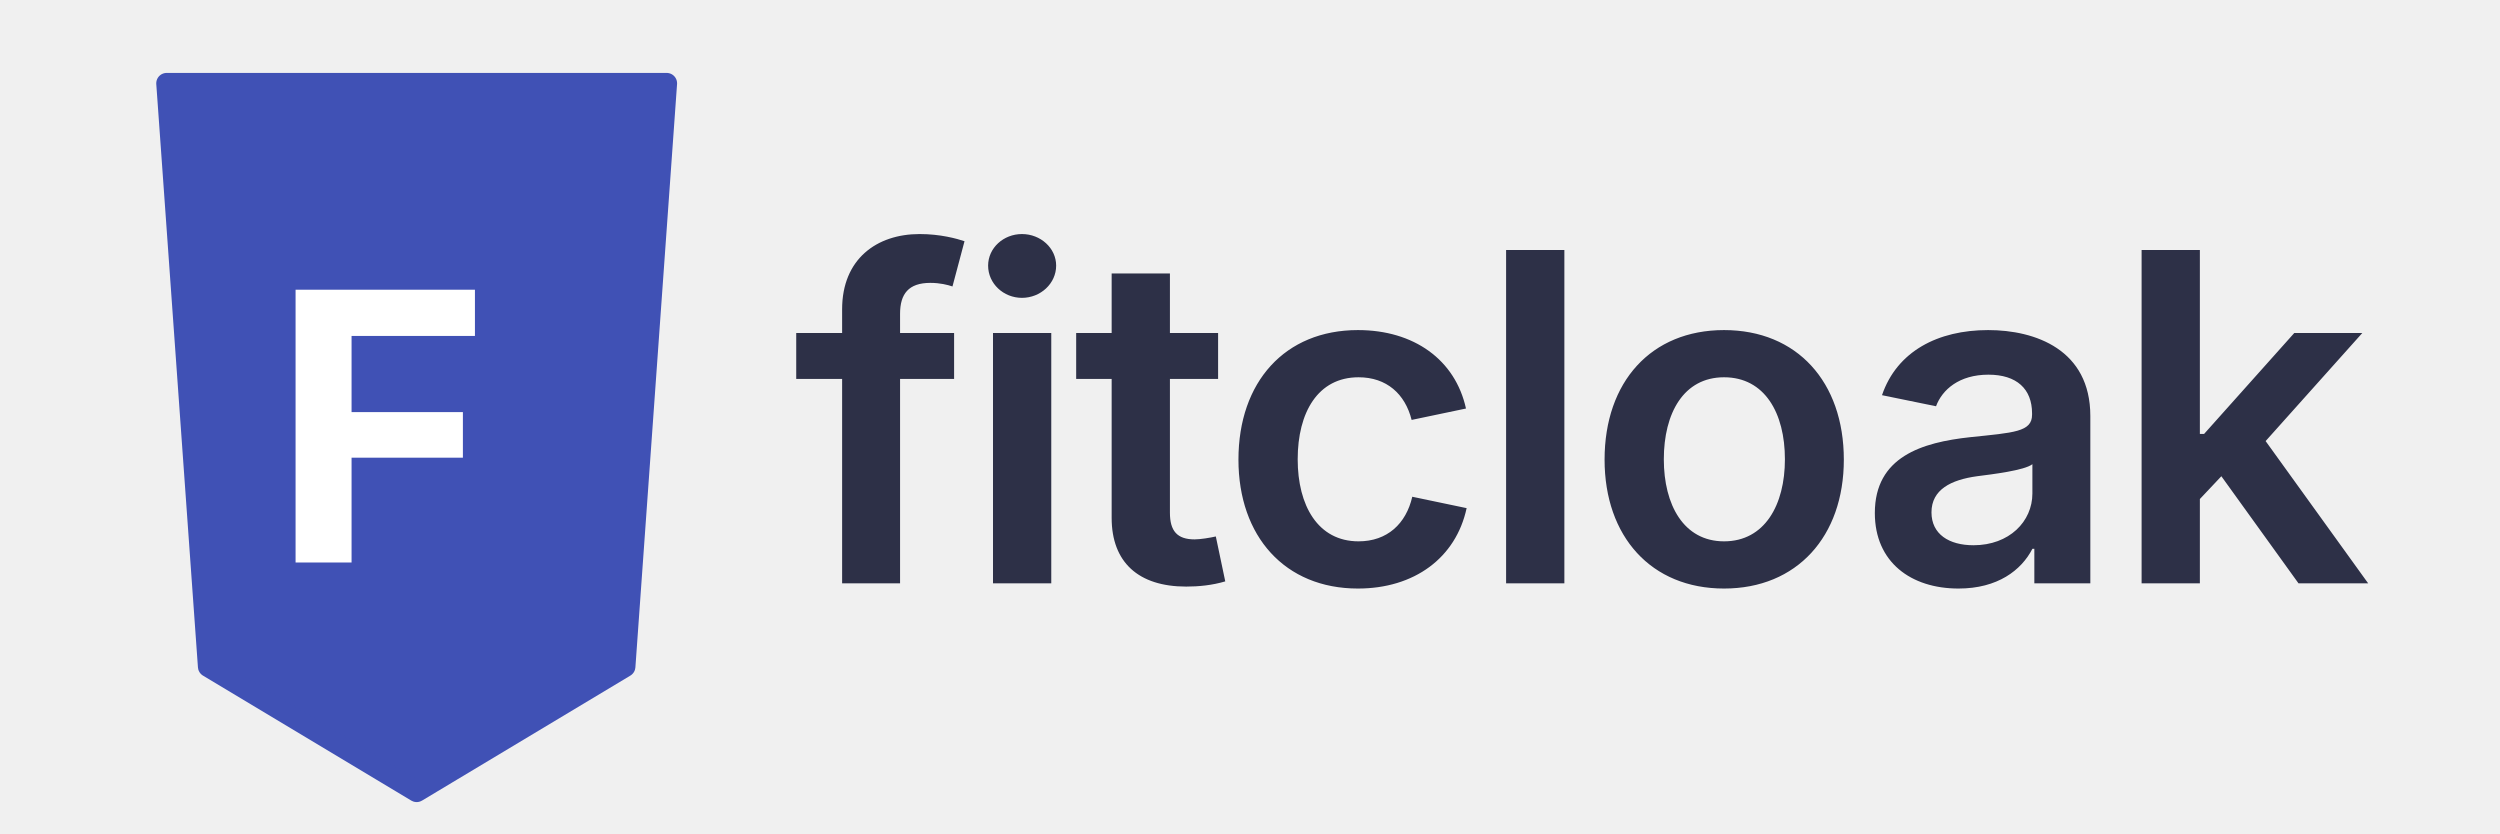
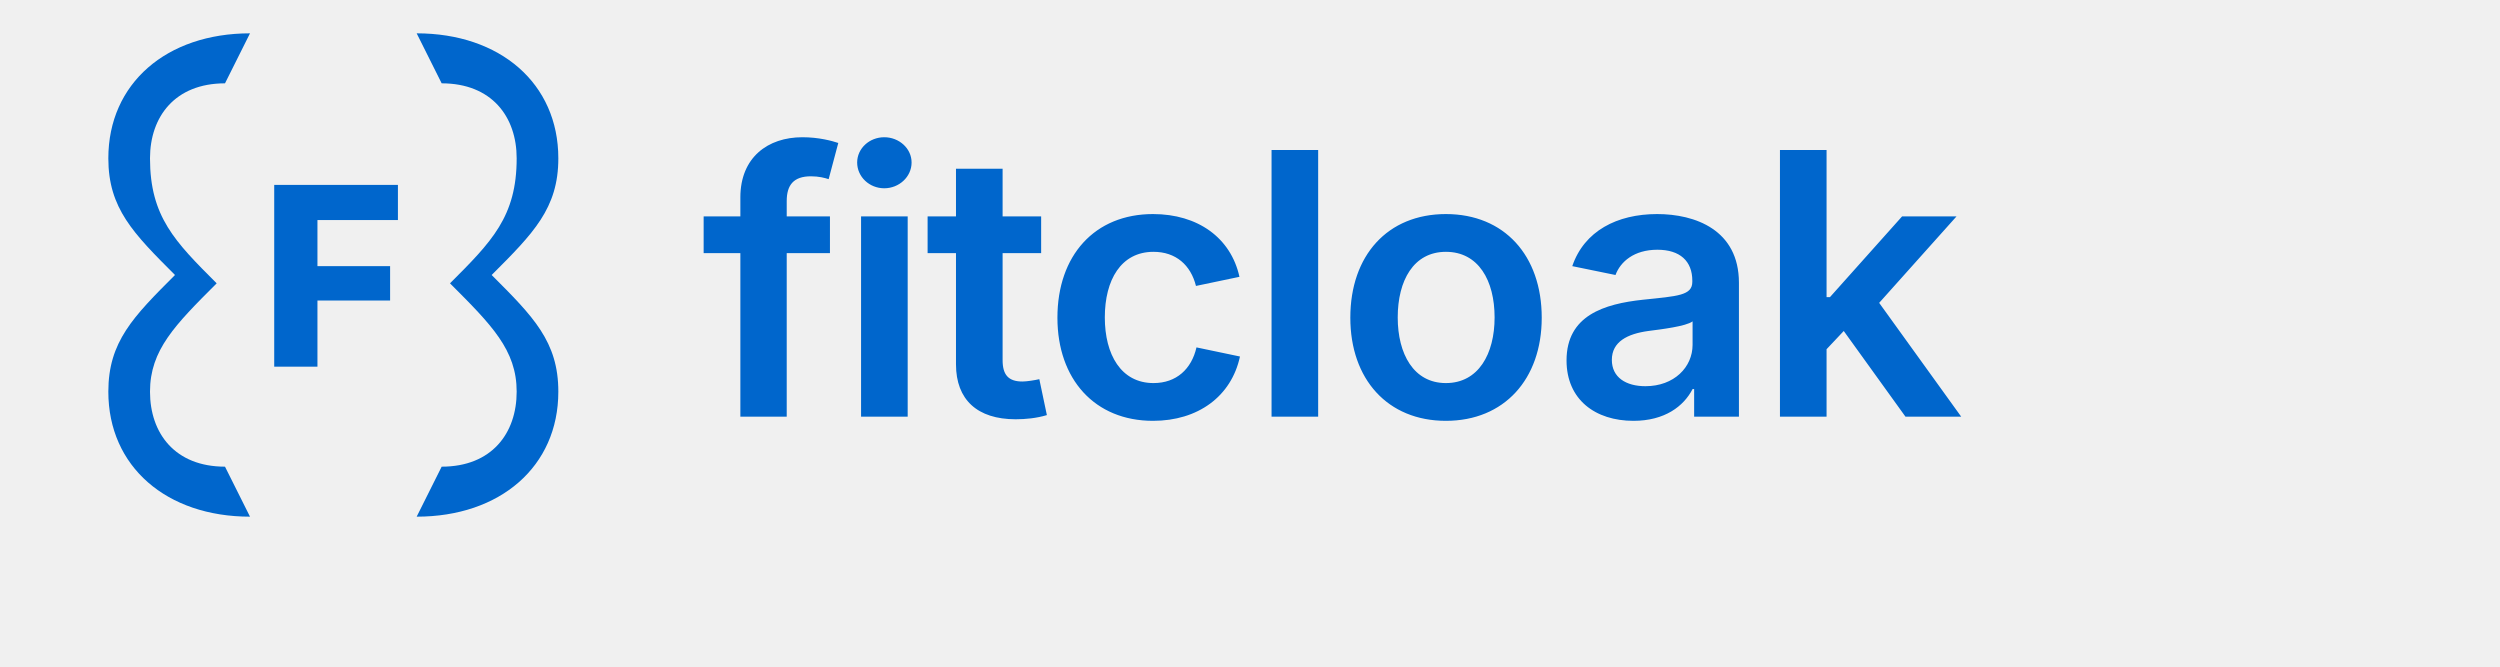
- <svg xmlns="http://www.w3.org/2000/svg" viewBox="0 0 120 40" fill="none">
-   <path d="M8 4h24l-2 28-10 6-10-6z" fill="#4051B5" stroke="#4051B5" stroke-width="1" stroke-linejoin="round" />
-   <text x="13" y="27" font-family="system-ui, -apple-system, sans-serif" font-size="18" font-weight="700" fill="#fff">F</text>
-   <text x="38" y="28" font-family="system-ui, -apple-system, sans-serif" font-size="22" font-weight="600" fill="#2D3047" letter-spacing="-0.5">fitcloak</text>
+ <svg xmlns="http://www.w3.org/2000/svg" viewBox="0 0 150 40" fill="none">
+   <path d="M15 2 C10 2 6.5 5 6.5 9.5 C6.5 12.5 8 14 10.5 16.5 C8 19 6.5 20.5 6.5 23.5 C6.5 28 10 31 15 31 L13.5 28 C10.5 28 9 26 9 23.5 C9 21 10.5 19.5 13 17 C10.5 14.5 9 13 9 9.5 C9 7 10.5 5 13.5 5 Z" fill="#0066CC" />
+   <path d="M25 2 C30 2 33.5 5 33.5 9.5 C33.5 12.5 32 14 29.5 16.5 C32 19 33.5 20.5 33.5 23.5 C33.5 28 30 31 25 31 L26.5 28 C29.5 28 31 26 31 23.5 C31 21 29.5 19.5 27 17 C29.5 14.5 31 13 31 9.5 C31 7 29.5 5 26.5 5 Z" fill="#0066CC" />
+   <text x="20" y="22" font-family="system-ui, -apple-system, sans-serif" font-size="15" font-weight="800" fill="#0066CC" text-anchor="middle">F</text>
+   <text x="42" y="25" font-family="system-ui, -apple-system, sans-serif" font-size="22" font-weight="600" fill="#0066CC" letter-spacing="-0.5">fitcloak</text>
</svg>
